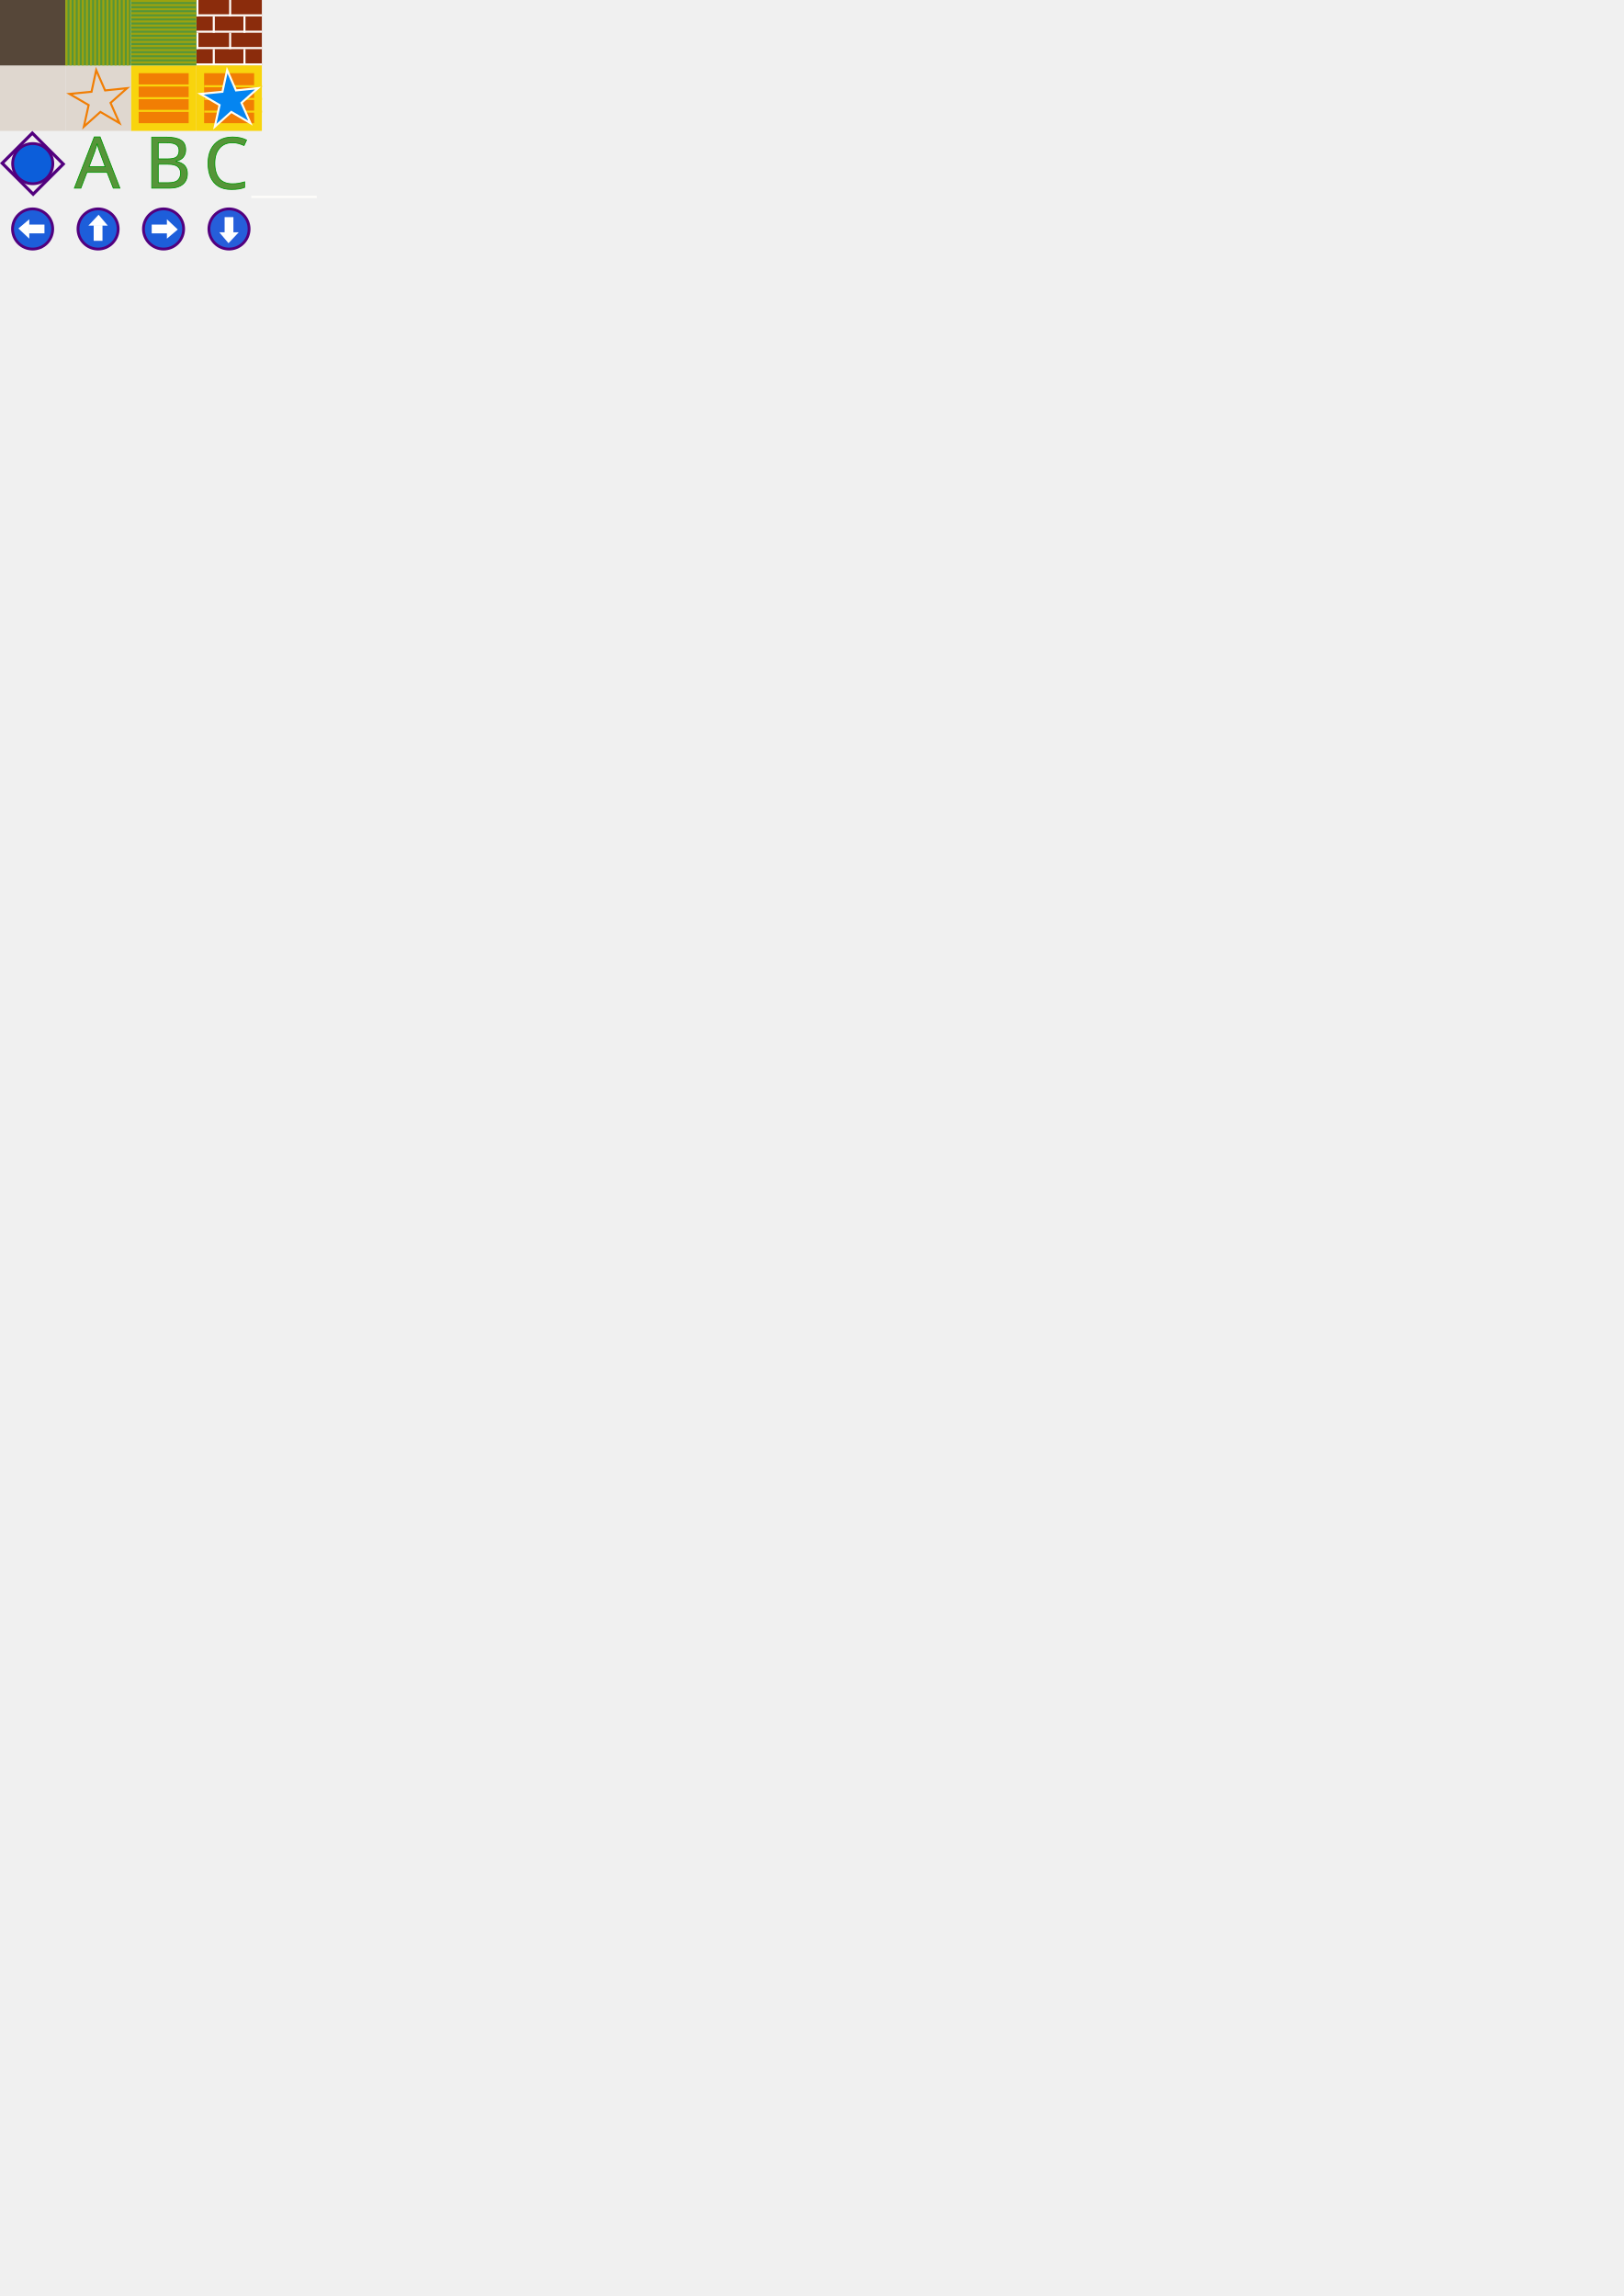
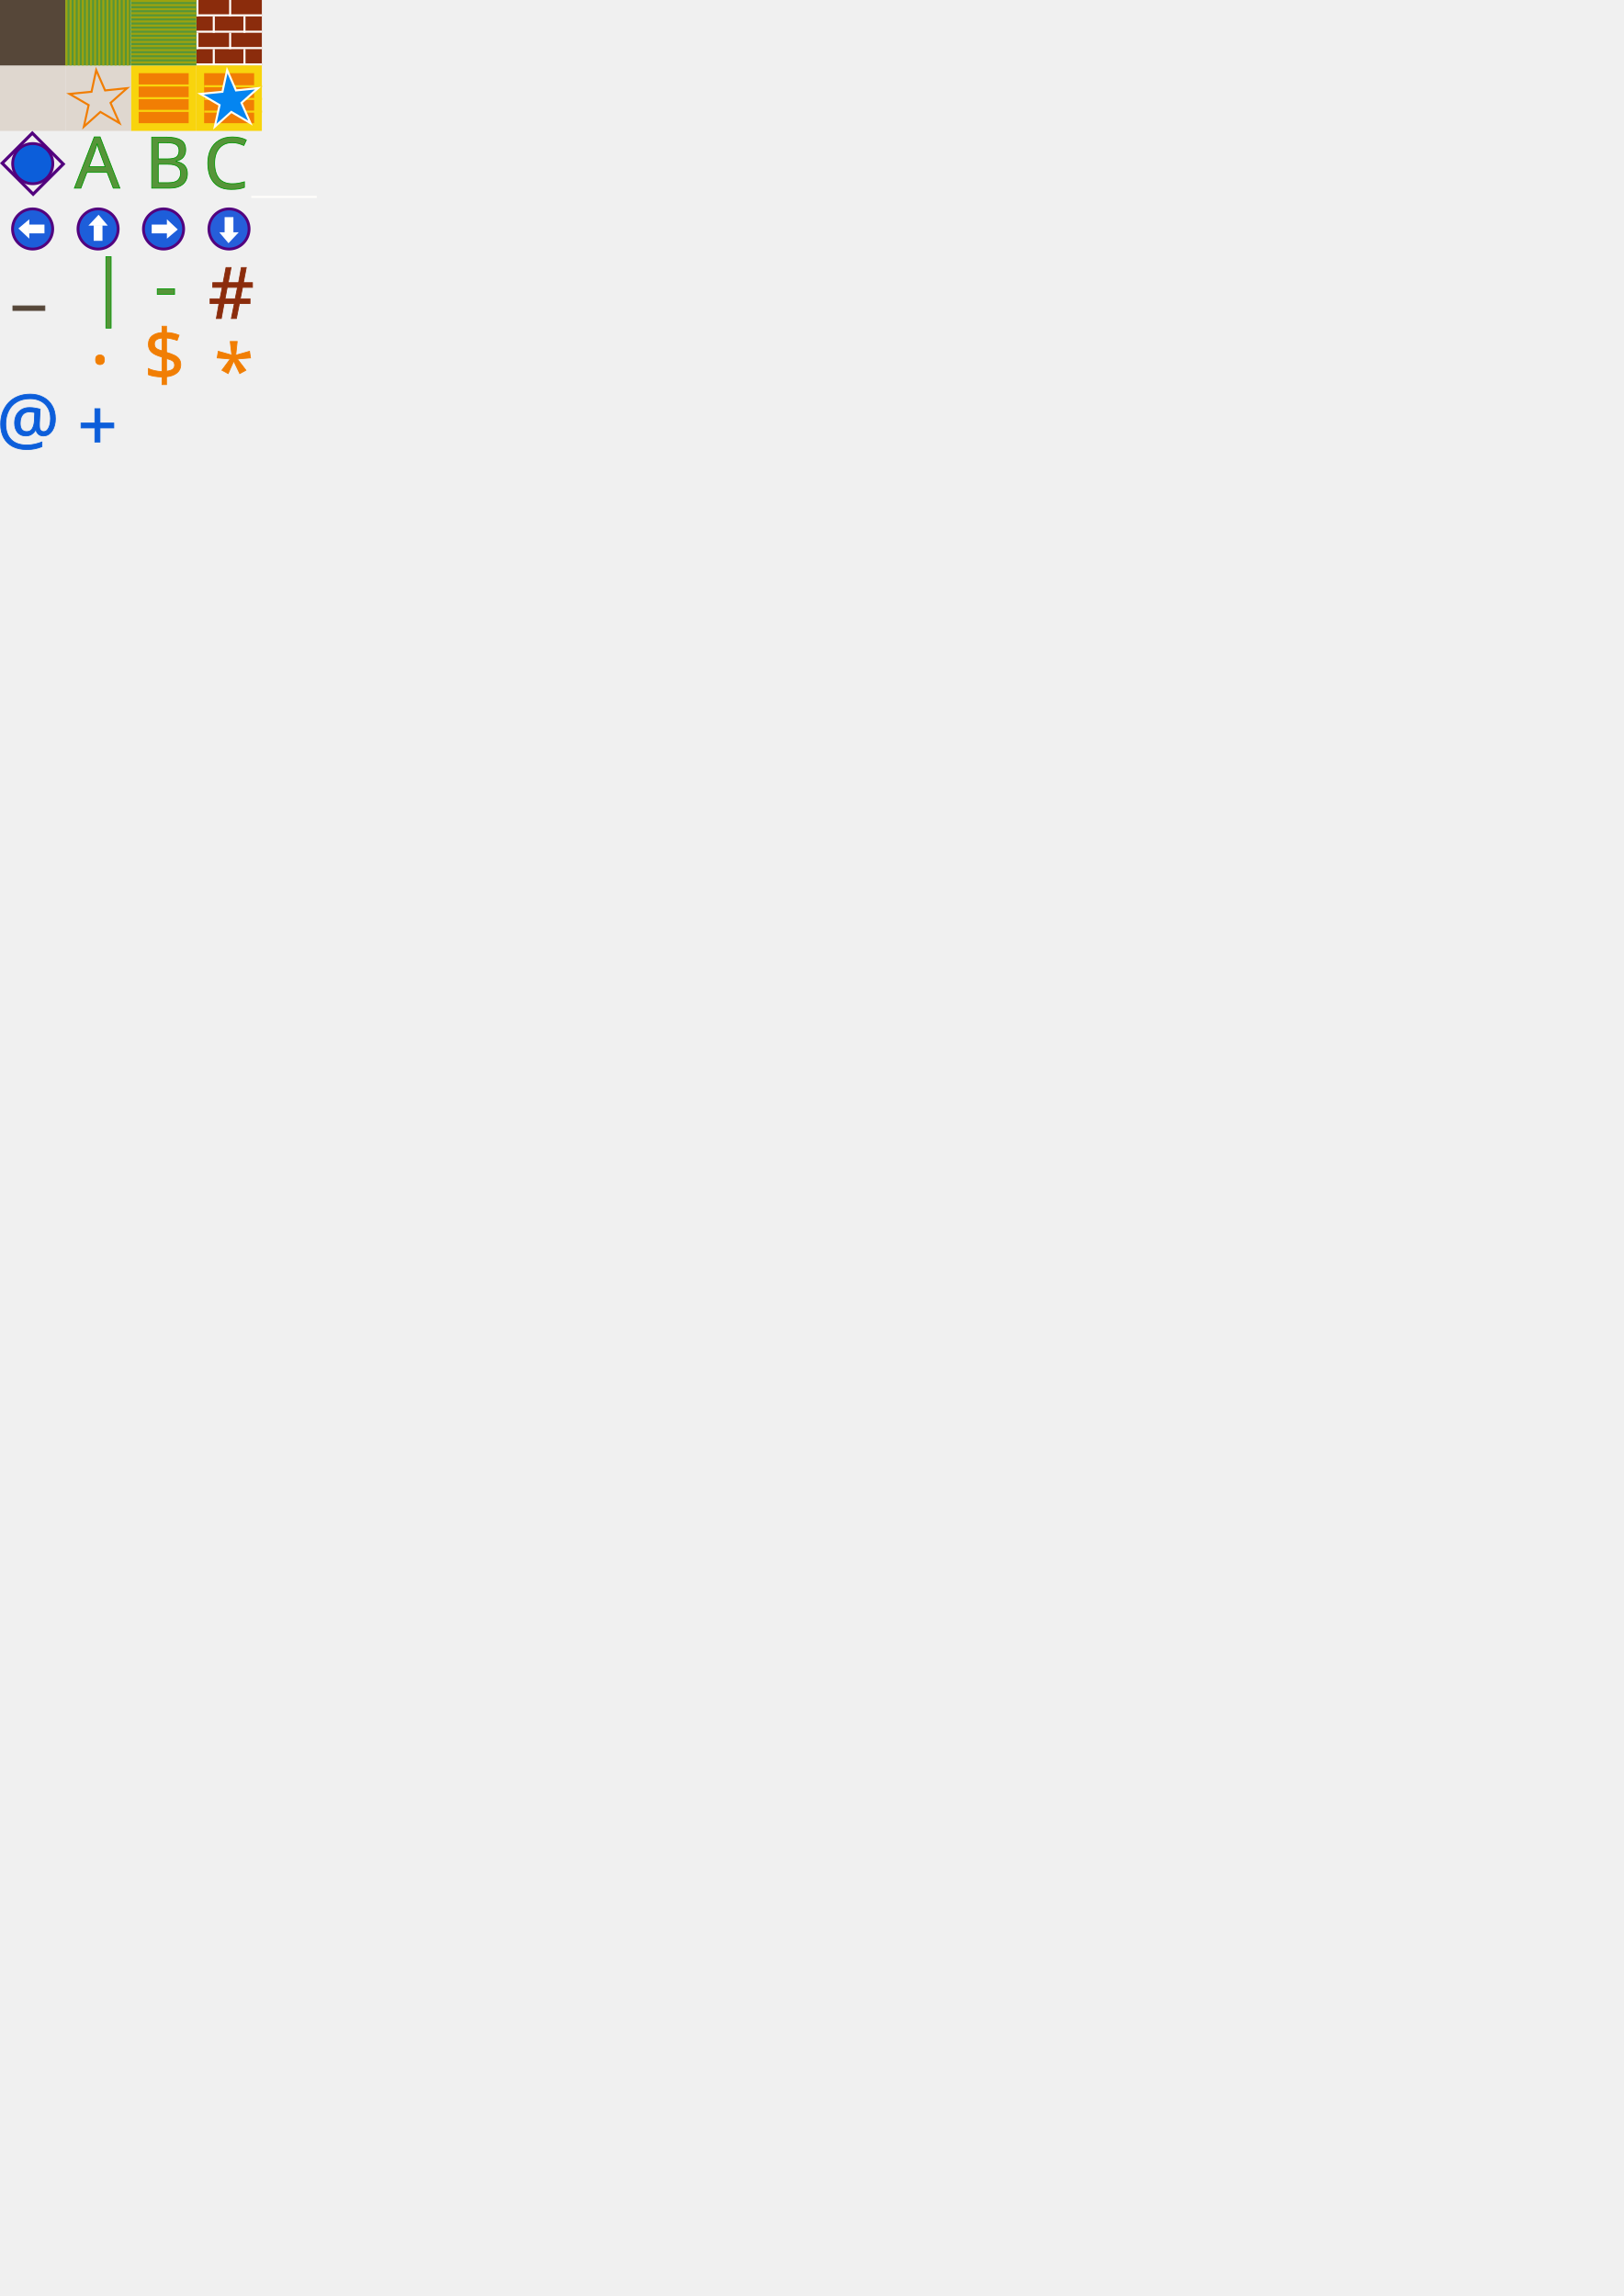
<svg xmlns="http://www.w3.org/2000/svg" width="210mm" height="297mm" viewBox="0 0 210 297" version="1.1" id="svg16072" xml:space="preserve">
  <defs id="defs16069">
    <rect x="104.097" y="57.835" width="31.66" height="25.073" id="rect20649" />
    <rect x="104.631" y="59.871" width="20.654" height="18.602" id="rect20593" />
  </defs>
  <g id="layer1">
    <rect style="fill:#dfd7cf;fill-opacity:1;stroke:none;stroke-width:1;stroke-dasharray:none;stroke-opacity:1" id="rect16128-7" width="8.467" height="8.467" x="0" y="8.467" />
    <g id="g19588" transform="translate(25.4)">
      <rect style="fill:#8b2c0c;fill-opacity:1;stroke:none;stroke-width:1;stroke-dasharray:none;stroke-opacity:1" id="rect16128-7-6" width="8.467" height="8.467" x="5.7617186e-08" y="0" />
      <path style="fill:#f17e04;fill-opacity:1;stroke:#fffefb;stroke-width:0.265;stroke-dasharray:none;stroke-opacity:1" d="M 0,4.101 H 8.467" id="path16738-9-9" />
      <path style="fill:#f17e04;fill-opacity:1;stroke:#fffefb;stroke-width:0.265;stroke-dasharray:none;stroke-opacity:1" d="M 0,1.984 H 8.467" id="path16738-9-9-8" />
      <path style="fill:#f17e04;fill-opacity:1;stroke:#fffefb;stroke-width:0.265;stroke-dasharray:none;stroke-opacity:1" d="M 1.4145508e-7,8.334 H 8.467" id="path16738-9-9-8-64" />
      <path style="fill:#f17e04;fill-opacity:1;stroke:#fffefb;stroke-width:0.265;stroke-dasharray:none;stroke-opacity:1" d="M 0,6.218 H 8.467" id="path16738-9-9-8-8" />
      <path style="fill:#f17e04;fill-opacity:1;stroke:#fffefb;stroke-width:0.265;stroke-dasharray:none;stroke-opacity:1" d="M 4.366,2.117 V 0" id="path16738-9-9-8-6" />
      <path style="fill:#f17e04;fill-opacity:1;stroke:#fffefb;stroke-width:0.265;stroke-dasharray:none;stroke-opacity:1" d="M 0.132,2.117 V -4.3419998e-7" id="path16738-9-9-8-6-8" />
      <path style="fill:#f17e04;fill-opacity:1;stroke:#fffefb;stroke-width:0.265;stroke-dasharray:none;stroke-opacity:1" d="M 0.132,6.35 V 4.233" id="path16738-9-9-8-6-8-0" />
      <path style="fill:#f17e04;fill-opacity:1;stroke:#fffefb;stroke-width:0.265;stroke-dasharray:none;stroke-opacity:1" d="M 4.366,6.35 V 4.233" id="path16738-9-9-8-6-5" />
      <path style="fill:#f17e04;fill-opacity:1;stroke:#fffefb;stroke-width:0.265;stroke-dasharray:none;stroke-opacity:1" d="M 2.249,4.233 V 2.117" id="path16738-9-9-8-6-7" />
      <path style="fill:#f17e04;fill-opacity:1;stroke:#fffefb;stroke-width:0.265;stroke-dasharray:none;stroke-opacity:1" d="M 6.218,4.233 V 2.117" id="path16738-9-9-8-6-7-8" />
      <path style="fill:#f17e04;fill-opacity:1;stroke:#fffefb;stroke-width:0.265;stroke-dasharray:none;stroke-opacity:1" d="M 2.249,8.467 V 6.35" id="path16738-9-9-8-6-7-3" />
      <path style="fill:#f17e04;fill-opacity:1;stroke:#fffefb;stroke-width:0.265;stroke-dasharray:none;stroke-opacity:1" d="M 6.218,8.467 V 6.35" id="path16738-9-9-8-6-7-8-3" />
    </g>
    <path style="fill:#f17e04;fill-opacity:1;stroke:#fffefb;stroke-width:0.265;stroke-dasharray:none;stroke-opacity:1" d="m 32.501,25.471 h 8.467" id="path16738-9-9-8-8-8" />
    <g id="g19800" transform="translate(5.214698,-16.02897)">
      <rect style="fill:#f17e04;fill-opacity:1;stroke:#f8d40d;stroke-width:1;stroke-dasharray:none" id="rect16128" width="7.467" height="7.467" x="12.219" y="24.996" />
      <path style="fill:#f17e04;fill-opacity:1;stroke:#f8d40d;stroke-width:0.265;stroke-dasharray:none" d="m 12.219,28.729 h 7.467" id="path16738" />
      <path style="fill:#f17e04;fill-opacity:1;stroke:#f8d40d;stroke-width:0.265;stroke-dasharray:none" d="m 12.219,27.086 h 7.467" id="path16738-9" />
      <path style="fill:#f17e04;fill-opacity:1;stroke:#f8d40d;stroke-width:0.265;stroke-dasharray:none" d="m 12.219,30.372 h 7.467" id="path16738-7" />
    </g>
    <g id="g19807" transform="translate(14.19829,-30.26016)">
      <rect style="fill:#f17e04;fill-opacity:1;stroke:#f8d40d;stroke-width:1;stroke-dasharray:none" id="rect16128-8" width="7.467" height="7.467" x="11.702" y="39.227" />
      <path style="fill:#f17e04;fill-opacity:1;stroke:#f8d40d;stroke-width:0.265;stroke-dasharray:none" d="m 12.219,43.057 h 7.467" id="path16738-91" />
      <path style="fill:#f17e04;fill-opacity:1;stroke:#f8d40d;stroke-width:0.265;stroke-dasharray:none" d="m 12.219,41.414 h 7.467" id="path16738-9-2" />
      <path style="fill:#f17e04;fill-opacity:1;stroke:#f8d40d;stroke-width:0.265;stroke-dasharray:none" d="m 12.219,44.7 h 7.467" id="path16738-7-8" />
      <path style="fill:#0485f1;fill-opacity:1;stroke:#fffdf2;stroke-width:1.027;stroke-dasharray:none;stroke-opacity:1" id="path19079" d="m 45.111,43.807 -9.592,-5.632 -8.288,7.418 2.392,-10.863 -9.617,-5.59 11.071,-1.082 2.345,-10.873 4.45,10.195 11.066,-1.13 -8.321,7.382 z" transform="matrix(0.2577004,0,0,0.2576872,6.564932,34.89997)" />
    </g>
    <g id="g22961" transform="translate(-14.84225,-30.08753)">
      <rect style="fill:#dfd7cf;fill-opacity:1;stroke:none;stroke-width:1;stroke-dasharray:none;stroke-opacity:1" id="rect16128-7-9" width="8.467" height="8.467" x="23.309" y="38.554" />
      <path style="fill:none;fill-opacity:1;stroke:#f17e04;stroke-width:1.027;stroke-dasharray:none;stroke-opacity:1" id="path19079-6" d="m 45.111,43.807 -9.592,-5.632 -8.288,7.418 2.392,-10.863 -9.617,-5.59 11.071,-1.082 2.345,-10.873 4.45,10.195 11.066,-1.13 -8.321,7.382 z" transform="matrix(0.2577004,0,0,0.2576872,18.67214,34.72734)" />
    </g>
    <g id="g36004" transform="translate(-23.45038,2.954172)">
      <rect style="fill:none;fill-opacity:1;stroke:#52007e;stroke-width:0.4;stroke-dasharray:none;stroke-opacity:1" id="rect20759" width="5.512" height="5.662" x="3.941" y="29.623" transform="rotate(-45)" />
      <circle style="fill:#0c5eda;fill-opacity:1;stroke:#52007e;stroke-width:0.365;stroke-dasharray:none;stroke-opacity:1" id="path20705" cx="6.697" cy="32.454" r="2.597" transform="rotate(-45)" />
    </g>
    <rect style="fill:#564739;fill-opacity:1;stroke:none;stroke-width:1;stroke-dasharray:none;stroke-opacity:1" id="rect16128-7-3" width="8.467" height="8.467" x="0" y="0" />
    <g id="g36312" transform="matrix(0.9999875,0,0,1,-53.08143,10.61631)" style="stroke-width:1">
      <rect style="fill:#ffffff;fill-opacity:0;stroke:#000000;stroke-width:0;stroke-dasharray:none;stroke-opacity:0.998" id="rect31033-4-8-5" width="8.438" height="8.438" x="-23.221" y="53.082" transform="rotate(-90)" />
      <g id="g36305" style="stroke-width:1">
        <circle style="fill:#1d5eda;fill-opacity:1;stroke:#52007e;stroke-width:0.365;stroke-dasharray:none;stroke-opacity:1" id="path20705-7-4-5-6" cx="-53.955" cy="27.081" r="2.597" transform="rotate(-135)" />
        <rect style="fill:#ffffff;fill-opacity:1;stroke:none;stroke-width:0.729;stroke-dasharray:none;stroke-opacity:1" id="rect30923-1-1-5" width="1.137" height="2.03" x="-19.571" y="56.803" transform="rotate(-90)" />
        <path style="fill:#ffffff;fill-opacity:1;stroke:none;stroke-width:0.729;stroke-dasharray:none;stroke-opacity:1" d="M 56.868,20.257 55.461,18.936 56.868,17.748 Z" id="path30979-7-6-3" />
      </g>
    </g>
    <g id="g37717" transform="translate(-59.88488,4.32573)">
      <rect style="fill:#f8ffff;fill-opacity:0;stroke:#000000;stroke-width:0;stroke-dasharray:none;stroke-opacity:0.998" id="rect31033" width="8.438" height="8.438" x="68.352" y="21.074" />
      <rect style="fill:#ffffff;fill-opacity:0;stroke:#000000;stroke-width:0;stroke-dasharray:none;stroke-opacity:0.998" id="rect31033-4-8-5-5" width="8.438" height="8.438" x="68.352" y="21.074" />
      <circle style="fill:#1d5eda;fill-opacity:1;stroke:#52007e;stroke-width:0.365;stroke-dasharray:none;stroke-opacity:1" id="path20705-7-4-5-6-4" cx="33.43" cy="69.2" r="2.597" transform="rotate(-45)" />
      <rect style="fill:#ffffff;fill-opacity:1;stroke:none;stroke-width:0.729;stroke-dasharray:none;stroke-opacity:1" id="rect30923-1-1-5-5" width="1.137" height="2.03" x="72.002" y="24.795" />
      <path style="fill:#ffffff;fill-opacity:1;stroke:none;stroke-width:0.729;stroke-dasharray:none;stroke-opacity:1" d="m 71.315,24.86 1.322,-1.406 1.188,1.406 z" id="path30979-7-6-3-6" />
    </g>
    <g id="g36678" transform="translate(-51.41821,-5.47544)">
      <rect style="fill:#ffffff;fill-opacity:0;stroke:#000000;stroke-width:0;stroke-dasharray:none;stroke-opacity:0.998" id="rect31033-4-8-5-5-4" width="8.438" height="8.438" x="30.875" y="-76.789" transform="rotate(90)" />
      <circle style="fill:#1d5eda;fill-opacity:1;stroke:#52007e;stroke-width:0.365;stroke-dasharray:none;stroke-opacity:1" id="path20705-7-4-5-6-4-7" cx="76.13" cy="-26.5" r="2.597" transform="rotate(45)" />
      <rect style="fill:#ffffff;fill-opacity:1;stroke:none;stroke-width:0.729;stroke-dasharray:none;stroke-opacity:1" id="rect30923-1-1-5-5-9" width="1.137" height="2.03" x="34.526" y="-73.069" transform="rotate(90)" />
      <path style="fill:#ffffff;fill-opacity:1;stroke:none;stroke-width:0.729;stroke-dasharray:none;stroke-opacity:1" d="m 73.003,33.839 1.406,1.322 -1.406,1.188 z" id="path30979-7-6-3-6-0" />
    </g>
    <g id="g36757" transform="translate(-43.38465,-15.27661)">
      <rect style="fill:#ffffff;fill-opacity:0;stroke:#000000;stroke-width:0;stroke-dasharray:none;stroke-opacity:0.998" id="rect31033-4-8-5-5-4-9" width="8.438" height="8.438" x="-77.222" y="-49.114" transform="scale(-1)" />
      <circle style="fill:#265eda;fill-opacity:1;stroke:#52007e;stroke-width:0.365;stroke-dasharray:none;stroke-opacity:1" id="path20705-7-4-5-6-4-7-3" cx="-19.875" cy="-83.367" r="2.597" transform="rotate(135)" />
      <rect style="fill:#ffffff;fill-opacity:1;stroke:none;stroke-width:0.729;stroke-dasharray:none;stroke-opacity:1" id="rect30923-1-1-5-5-9-3" width="1.137" height="2.03" x="-73.572" y="-45.394" transform="scale(-1)" />
      <path style="fill:#ffffff;fill-opacity:1;stroke:none;stroke-width:0.729;stroke-dasharray:none;stroke-opacity:1" d="m 74.258,45.329 -1.322,1.406 -1.188,-1.406 z" id="path30979-7-6-3-6-0-6" />
    </g>
    <g id="g35604" transform="translate(-25.92917,-20.99062)">
      <rect style="fill:#569539;fill-opacity:1;stroke:none;stroke-width:1;stroke-dasharray:none;stroke-opacity:1" id="rect16128-7-3-3" width="8.467" height="8.467" x="34.396" y="20.991" />
      <path style="fill:none;fill-opacity:1;stroke:#9da20e;stroke-width:0.265;stroke-dasharray:none;stroke-opacity:1" d="M 34.528,29.457 V 20.991" id="path32545-8" />
      <path style="fill:none;fill-opacity:1;stroke:#9da20e;stroke-width:0.265;stroke-dasharray:none;stroke-opacity:1" d="M 40.878,29.457 V 20.991" id="path32545-8-6" />
      <path style="fill:none;fill-opacity:1;stroke:#9da20e;stroke-width:0.265;stroke-dasharray:none;stroke-opacity:1" d="M 40.349,29.457 V 20.991" id="path32545-8-5" />
      <path style="fill:none;fill-opacity:1;stroke:#9da20e;stroke-width:0.265;stroke-dasharray:none;stroke-opacity:1" d="M 39.82,29.457 V 20.991" id="path32545-8-64" />
      <path style="fill:none;fill-opacity:1;stroke:#9da20e;stroke-width:0.265;stroke-dasharray:none;stroke-opacity:1" d="M 39.291,29.457 V 20.991" id="path32545-8-59" />
      <path style="fill:none;fill-opacity:1;stroke:#9da20e;stroke-width:0.265;stroke-dasharray:none;stroke-opacity:1" d="M 38.762,29.457 V 20.991" id="path32545-8-0" />
      <path style="fill:none;fill-opacity:1;stroke:#9da20e;stroke-width:0.265;stroke-dasharray:none;stroke-opacity:1" d="M 38.233,29.457 V 20.991" id="path32545-8-8" />
      <path style="fill:none;fill-opacity:1;stroke:#9da20e;stroke-width:0.265;stroke-dasharray:none;stroke-opacity:1" d="M 37.703,29.457 V 20.991" id="path32545-8-69" />
      <path style="fill:none;fill-opacity:1;stroke:#9da20e;stroke-width:0.265;stroke-dasharray:none;stroke-opacity:1" d="M 37.174,29.457 V 20.991" id="path32545-8-9" />
      <path style="fill:none;fill-opacity:1;stroke:#9da20e;stroke-width:0.265;stroke-dasharray:none;stroke-opacity:1" d="M 36.645,29.457 V 20.991" id="path32545-8-55" />
      <path style="fill:none;fill-opacity:1;stroke:#9da20e;stroke-width:0.265;stroke-dasharray:none;stroke-opacity:1" d="M 36.116,29.457 V 20.991" id="path32545-8-61" />
      <path style="fill:none;fill-opacity:1;stroke:#9da20e;stroke-width:0.265;stroke-dasharray:none;stroke-opacity:1" d="M 35.587,29.457 V 20.991" id="path32545-8-13" />
      <path style="fill:none;fill-opacity:1;stroke:#9da20e;stroke-width:0.265;stroke-dasharray:none;stroke-opacity:1" d="M 35.057,29.457 V 20.991" id="path32545-8-54" />
      <path style="fill:none;fill-opacity:1;stroke:#9da20e;stroke-width:0.265;stroke-dasharray:none;stroke-opacity:1" d="M 41.407,29.457 V 20.991" id="path32545-8-19" />
      <path style="fill:none;fill-opacity:1;stroke:#9da20e;stroke-width:0.265;stroke-dasharray:none;stroke-opacity:1" d="M 41.937,29.457 V 20.991" id="path32545-8-19-7" />
      <path style="fill:none;fill-opacity:1;stroke:#9da20e;stroke-width:0.265;stroke-dasharray:none;stroke-opacity:1" d="M 42.466,29.457 V 20.991" id="path32545-8-19-7-7" />
    </g>
    <g id="g35585" transform="matrix(0.9999882,0,0,1,-26.98693,-20.99062)" style="stroke-width:1">
      <rect style="fill:#569539;fill-opacity:1;stroke:none;stroke-width:1;stroke-dasharray:none;stroke-opacity:1" id="rect16128-7-3-3-4" width="8.467" height="8.467" x="20.991" y="-52.388" transform="rotate(90)" />
      <path style="fill:none;fill-opacity:1;stroke:#9da20e;stroke-width:0.265;stroke-dasharray:none;stroke-opacity:1" d="M 43.921,21.123 H 52.388" id="path32545-8-87" />
      <path style="fill:none;fill-opacity:1;stroke:#9da20e;stroke-width:0.265;stroke-dasharray:none;stroke-opacity:1" d="M 43.921,27.473 H 52.388" id="path32545-8-6-1" />
      <path style="fill:none;fill-opacity:1;stroke:#9da20e;stroke-width:0.265;stroke-dasharray:none;stroke-opacity:1" d="m 43.921,26.944 h 8.467" id="path32545-8-5-8" />
      <path style="fill:none;fill-opacity:1;stroke:#9da20e;stroke-width:0.265;stroke-dasharray:none;stroke-opacity:1" d="M 43.921,26.415 H 52.388" id="path32545-8-64-3" />
      <path style="fill:none;fill-opacity:1;stroke:#9da20e;stroke-width:0.265;stroke-dasharray:none;stroke-opacity:1" d="M 43.921,25.886 H 52.388" id="path32545-8-59-9" />
      <path style="fill:none;fill-opacity:1;stroke:#9da20e;stroke-width:0.265;stroke-dasharray:none;stroke-opacity:1" d="M 43.921,25.356 H 52.388" id="path32545-8-0-9" />
      <path style="fill:none;fill-opacity:1;stroke:#9da20e;stroke-width:0.265;stroke-dasharray:none;stroke-opacity:1" d="M 43.921,24.827 H 52.388" id="path32545-8-8-2" />
      <path style="fill:none;fill-opacity:1;stroke:#9da20e;stroke-width:0.265;stroke-dasharray:none;stroke-opacity:1" d="M 43.921,24.298 H 52.388" id="path32545-8-69-3" />
      <path style="fill:none;fill-opacity:1;stroke:#9da20e;stroke-width:0.265;stroke-dasharray:none;stroke-opacity:1" d="M 43.921,23.769 H 52.388" id="path32545-8-9-6" />
      <path style="fill:none;fill-opacity:1;stroke:#9da20e;stroke-width:0.265;stroke-dasharray:none;stroke-opacity:1" d="M 43.921,23.24 H 52.388" id="path32545-8-55-8" />
      <path style="fill:none;fill-opacity:1;stroke:#9da20e;stroke-width:0.265;stroke-dasharray:none;stroke-opacity:1" d="M 43.921,22.711 H 52.388" id="path32545-8-61-9" />
      <path style="fill:none;fill-opacity:1;stroke:#9da20e;stroke-width:0.265;stroke-dasharray:none;stroke-opacity:1" d="M 43.921,22.181 H 52.388" id="path32545-8-13-6" />
      <path style="fill:none;fill-opacity:1;stroke:#9da20e;stroke-width:0.265;stroke-dasharray:none;stroke-opacity:1" d="M 43.921,21.652 H 52.388" id="path32545-8-54-9" />
      <path style="fill:none;fill-opacity:1;stroke:#9da20e;stroke-width:0.265;stroke-dasharray:none;stroke-opacity:1" d="M 43.921,28.002 H 52.388" id="path32545-8-19-3" />
      <path style="fill:none;fill-opacity:1;stroke:#9da20e;stroke-width:0.265;stroke-dasharray:none;stroke-opacity:1" d="m 43.921,28.531 h 8.467" id="path32545-8-19-7-5" />
      <path style="fill:none;fill-opacity:1;stroke:#9da20e;stroke-width:0.265;stroke-dasharray:none;stroke-opacity:1" d="M 43.921,29.061 H 52.388" id="path32545-8-19-7-7-9" />
    </g>
    <g id="g2269">
      <rect style="fill:#dfd7cf;fill-opacity:0.006;stroke:none;stroke-width:1;stroke-dasharray:none;stroke-opacity:1" id="rect16128-7-4" width="8.467" height="8.467" x="16.933" y="16.933" />
      <text xml:space="preserve" style="font-style:normal;font-variant:normal;font-weight:normal;font-stretch:normal;font-size:9.239px;font-family:'Gill Sans';-inkscape-font-specification:'Gill Sans, Normal';font-variant-ligatures:normal;font-variant-caps:normal;font-variant-numeric:normal;font-variant-east-asian:normal;text-align:justify;fill:#569539;fill-opacity:1;fill-rule:evenodd;stroke:#009700;stroke-width:0.1;stroke-opacity:1" x="18.734" y="24.336" id="text817">
        <tspan id="tspan2068" x="18.734" y="24.336">B</tspan>
      </text>
    </g>
+     <g id="g2269-2" transform="translate(8.43767,0.07144338)">
+       <rect style="fill:#dfd7cf;fill-opacity:0.006;stroke:none;stroke-width:1;stroke-dasharray:none;stroke-opacity:1" id="rect16128-7-4-0" width="8.467" height="8.467" x="16.933" y="16.933" />
+       <text xml:space="preserve" style="font-style:normal;font-variant:normal;font-weight:normal;font-stretch:normal;font-size:9.239px;font-family:'Gill Sans';-inkscape-font-specification:'Gill Sans, Normal';font-variant-ligatures:normal;font-variant-caps:normal;font-variant-numeric:normal;font-variant-east-asian:normal;text-align:justify;fill:#569539;fill-opacity:1;fill-rule:evenodd;stroke:#009700;stroke-width:0.1;stroke-opacity:1" x="17.878" y="24.336" id="text817-7">
+         <tspan id="tspan5305" x="17.878" y="24.336">C</tspan>
+       </text>
+     </g>
    <g id="g2091">
      <rect style="fill:#dfd7cf;fill-opacity:0;stroke:none;stroke-width:1;stroke-dasharray:none;stroke-opacity:1" id="rect16128-7-4-3" width="8.467" height="8.467" x="8.467" y="16.933" />
      <text xml:space="preserve" style="font-size:9.239px;font-family:'Gill Sans';-inkscape-font-specification:'Gill Sans, Normal';text-align:justify;fill:#569539;fill-opacity:1;fill-rule:evenodd;stroke:#009700;stroke-width:0.1;stroke-opacity:1" x="9.619" y="24.336" id="text817-9">
        <tspan id="tspan815-9" style="fill:#569539;fill-opacity:1;stroke:#009700;stroke-width:0.1;stroke-opacity:1" x="9.619" y="24.336">A</tspan>
      </text>
    </g>
-     <g id="g2083">
-       <rect style="fill:#dfd7cf;fill-opacity:0.003;stroke:none;stroke-width:1;stroke-dasharray:none;stroke-opacity:1" id="rect16128-7-4-1" width="8.467" height="8.467" x="25.4" y="16.933" />
-       <text xml:space="preserve" style="font-style:normal;font-variant:normal;font-weight:normal;font-stretch:normal;font-size:9.239px;font-family:'Gill Sans';-inkscape-font-specification:'Gill Sans, Normal';font-variant-ligatures:normal;font-variant-caps:normal;font-variant-numeric:normal;font-variant-east-asian:normal;text-align:justify;fill:#569539;fill-opacity:1;fill-rule:evenodd;stroke:#009700;stroke-width:0.1;stroke-opacity:1" x="26.344" y="24.417" id="text817-7">
-         <tspan id="tspan2078" x="26.344" y="24.417">C</tspan>
+     <rect style="fill:#dfd7cf;fill-opacity:0;stroke:none;stroke-width:1;stroke-dasharray:none;stroke-opacity:1" id="rect16128-7-4-3-3" width="8.467" height="8.467" x="8.467" y="33.867" />
+     <rect style="fill:#dfd7cf;fill-opacity:0;stroke:none;stroke-width:1;stroke-dasharray:none;stroke-opacity:1" id="rect16128-7-4-3-7" width="8.467" height="8.467" x="1.517" y="34.242" />
+     <g id="g2855" transform="translate(-6.972735,0.5598696)">
+       <rect style="fill:#dfd7cf;fill-opacity:0.003;stroke:none;stroke-width:1;stroke-dasharray:none;stroke-opacity:1" id="rect16128-7-4-1-2" width="8.467" height="8.467" x="6.973" y="33.307" />
+       <text xml:space="preserve" style="font-style:normal;font-variant:normal;font-weight:normal;font-stretch:normal;font-size:9.239px;font-family:'Gill Sans';-inkscape-font-specification:'Gill Sans, Normal';font-variant-ligatures:normal;font-variant-caps:normal;font-variant-numeric:normal;font-variant-east-asian:normal;text-align:justify;fill:#564739;fill-opacity:1;fill-rule:evenodd;stroke:#564739;stroke-width:0.1;stroke-opacity:1" x="8.653" y="38.176" id="text817-9-4">
+         <tspan id="tspan2774" x="8.653" y="38.176">_</tspan>
+       </text>
+     </g>
+     <g id="g4224" transform="translate(-5.355113,-5.830168)">
+       <rect style="fill:#dfd7cf;fill-opacity:0.003;stroke:none;stroke-width:1;stroke-dasharray:none;stroke-opacity:1" id="rect16128-7-4-1-2-8" width="8.467" height="8.467" x="13.822" y="48.164" />
+       <text xml:space="preserve" style="font-style:normal;font-variant:normal;font-weight:normal;font-stretch:normal;font-size:9.239px;font-family:'Gill Sans';-inkscape-font-specification:'Gill Sans, Normal';font-variant-ligatures:normal;font-variant-caps:normal;font-variant-numeric:normal;font-variant-east-asian:normal;text-align:justify;fill:#f17e04;fill-opacity:1;fill-rule:evenodd;stroke:#f17e04;stroke-width:0.1;stroke-opacity:1" x="17.045" y="52.864" id="text817-9-4-6">
+         <tspan id="tspan4219" x="17.045" y="52.864">.</tspan>
+       </text>
+     </g>
+     <g id="g4224-0" transform="translate(-74.15194,-98.13944)">
+       <rect style="fill:#dfd7cf;fill-opacity:0.003;stroke:none;stroke-width:1;stroke-dasharray:none;stroke-opacity:1" id="rect16128-7-4-1-2-8-5" width="8.467" height="8.467" x="91.085" y="140.473" />
+       <text xml:space="preserve" style="font-style:normal;font-variant:normal;font-weight:normal;font-stretch:normal;font-size:9.239px;font-family:'Gill Sans';-inkscape-font-specification:'Gill Sans, Normal';font-variant-ligatures:normal;font-variant-caps:normal;font-variant-numeric:normal;font-variant-east-asian:normal;text-align:justify;fill:#f17e04;fill-opacity:1;fill-rule:evenodd;stroke:#f17e04;stroke-width:0.1;stroke-opacity:1" x="92.765" y="147.357" id="text817-9-4-6-2">
+         <tspan id="tspan4947" x="92.765" y="147.357">$</tspan>
+       </text>
+     </g>
+     <g id="g4224-0-9" transform="matrix(0.9786482,0,0,0.9664088,-90.17972,-84.99989)" style="stroke-width:1.028">
+       <rect style="fill:#dfd7cf;fill-opacity:0.003;stroke:none;stroke-width:1.028;stroke-dasharray:none;stroke-opacity:1" id="rect16128-7-4-1-2-8-5-1" width="8.467" height="8.467" x="92.24" y="140.667" />
+       <text xml:space="preserve" style="font-style:normal;font-variant:normal;font-weight:normal;font-stretch:normal;font-size:9.239px;font-family:'Gill Sans';-inkscape-font-specification:'Gill Sans, Normal';font-variant-ligatures:normal;font-variant-caps:normal;font-variant-numeric:normal;font-variant-east-asian:normal;text-align:justify;fill:#0c5eda;fill-opacity:1;fill-rule:evenodd;stroke:#0c5eda;stroke-width:0.103;stroke-opacity:1" x="91.702" y="147.307" id="text817-9-4-6-2-5">
+         <tspan id="tspan5488" x="91.702" y="147.307" style="stroke-width:0.103">@</tspan>
+       </text>
+     </g>
+     <g id="g4224-0-9-0" transform="matrix(0.9786482,0,0,0.9664088,-81.71305,-84.99989)" style="stroke-width:1.028">
+       <rect style="fill:#dfd7cf;fill-opacity:0.003;stroke:none;stroke-width:1.028;stroke-dasharray:none;stroke-opacity:1" id="rect16128-7-4-1-2-8-5-1-9" width="8.467" height="8.467" x="92.202" y="140.667" />
+       <text xml:space="preserve" style="font-style:normal;font-variant:normal;font-weight:normal;font-stretch:normal;font-size:9.239px;font-family:'Gill Sans';-inkscape-font-specification:'Gill Sans, Normal';font-variant-ligatures:normal;font-variant-caps:normal;font-variant-numeric:normal;font-variant-east-asian:normal;text-align:justify;fill:#0c5eda;fill-opacity:1;fill-rule:evenodd;stroke:#0c5eda;stroke-width:0.103;stroke-opacity:1" x="93.738" y="148.156" id="text817-9-4-6-2-5-0">
+         <tspan id="tspan6099" x="93.738" y="148.156">+</tspan>
+       </text>
+     </g>
+     <g id="g4224-0-5" transform="translate(-65.68527,-98.13944)">
+       <rect style="fill:#dfd7cf;fill-opacity:0.003;stroke:none;stroke-width:1;stroke-dasharray:none;stroke-opacity:1" id="rect16128-7-4-1-2-8-5-0" width="8.467" height="8.467" x="91.085" y="140.473" />
+       <text xml:space="preserve" style="font-style:normal;font-variant:normal;font-weight:normal;font-stretch:normal;font-size:9.239px;font-family:'Gill Sans';-inkscape-font-specification:'Gill Sans, Normal';font-variant-ligatures:normal;font-variant-caps:normal;font-variant-numeric:normal;font-variant-east-asian:normal;text-align:justify;fill:#f17e04;fill-opacity:1;fill-rule:evenodd;stroke:#f17e04;stroke-width:0.1;stroke-opacity:1" x="93.397" y="149.33" id="text817-9-4-6-2-6">
+         <tspan id="tspan5126" x="93.397" y="149.33">*</tspan>
+       </text>
+     </g>
+     <g id="g4177" transform="translate(-2.015263,-6.72063)" style="stroke-width:1">
+       <rect style="fill:#dfd7cf;fill-opacity:0.003;stroke:none;stroke-width:1;stroke-dasharray:none;stroke-opacity:1" id="rect16128-7-4-1-2-3" width="8.467" height="8.467" x="2.015" y="49.054" />
+       <text xml:space="preserve" style="font-style:normal;font-variant:normal;font-weight:normal;font-stretch:normal;font-size:9.239px;font-family:'Gill Sans';-inkscape-font-specification:'Gill Sans, Normal';font-variant-ligatures:normal;font-variant-caps:normal;font-variant-numeric:normal;font-variant-east-asian:normal;text-align:justify;fill:#564739;fill-opacity:1;fill-rule:evenodd;stroke:#564739;stroke-width:0.1;stroke-opacity:1" x="3.695" y="53.923" id="text817-9-4-2">
+         <tspan id="tspan4172" x="3.695" y="53.923" style="stroke-width:0.1" />
+       </text>
+     </g>
+     <g id="g3001" transform="translate(-6.582444,-12.62388)">
+       <rect style="fill:#dfd7cf;fill-opacity:0.003;stroke:none;stroke-width:1;stroke-dasharray:none;stroke-opacity:1" id="rect16128-7-4-1-2-2" width="8.467" height="8.467" x="15.049" y="46.523" />
+       <text xml:space="preserve" style="font-style:normal;font-variant:normal;font-weight:normal;font-stretch:normal;font-size:9.239px;font-family:'Gill Sans';-inkscape-font-specification:'Gill Sans, Normal';font-variant-ligatures:normal;font-variant-caps:normal;font-variant-numeric:normal;font-variant-east-asian:normal;text-align:justify;fill:#569539;fill-opacity:1;fill-rule:evenodd;stroke:#009700;stroke-width:0.1;stroke-opacity:1" x="18.08" y="52.843" id="text817-9-0">
+         <tspan id="tspan2897" x="18.08" y="52.843">|</tspan>
+       </text>
+     </g>
+     <g id="g3048" transform="translate(-4.787362,-9.188376)">
+       <rect style="fill:#dfd7cf;fill-opacity:0.003;stroke:none;stroke-width:1;stroke-dasharray:none;stroke-opacity:1" id="rect16128-7-4-1-2-2-8" width="8.467" height="8.467" x="21.721" y="43.055" />
+       <text xml:space="preserve" style="font-style:normal;font-variant:normal;font-weight:normal;font-stretch:normal;font-size:9.239px;font-family:'Gill Sans';-inkscape-font-specification:'Gill Sans, Normal';font-variant-ligatures:normal;font-variant-caps:normal;font-variant-numeric:normal;font-variant-east-asian:normal;text-align:justify;fill:#569539;fill-opacity:1;fill-rule:evenodd;stroke:#009700;stroke-width:0.1;stroke-opacity:1" x="24.752" y="49.375" id="text817-9-0-7">
+         <tspan id="tspan3043" x="24.752" y="49.375">-</tspan>
+       </text>
+     </g>
+     <g id="g4130" transform="translate(-0.5540272,-10.17258)">
+       <rect style="fill:#dfd7cf;fill-opacity:0.003;stroke:none;stroke-width:1;stroke-dasharray:none;stroke-opacity:1" id="rect16128-7-4-1-2-2-8-3" width="8.467" height="8.467" x="25.954" y="44.039" />
+       <text xml:space="preserve" style="font-style:normal;font-variant:normal;font-weight:normal;font-stretch:normal;font-size:9.239px;font-family:'Gill Sans';-inkscape-font-specification:'Gill Sans, Normal';font-variant-ligatures:normal;font-variant-caps:normal;font-variant-numeric:normal;font-variant-east-asian:normal;text-align:justify;fill:#8b2c0c;fill-opacity:1;fill-rule:evenodd;stroke:#8b2c0c;stroke-width:0.1;stroke-opacity:1" x="27.49" y="51.374" id="text817-9-0-7-9">
+         <tspan id="tspan3987" x="27.49" y="51.374">#</tspan>
      </text>
    </g>
  </g>
</svg>
